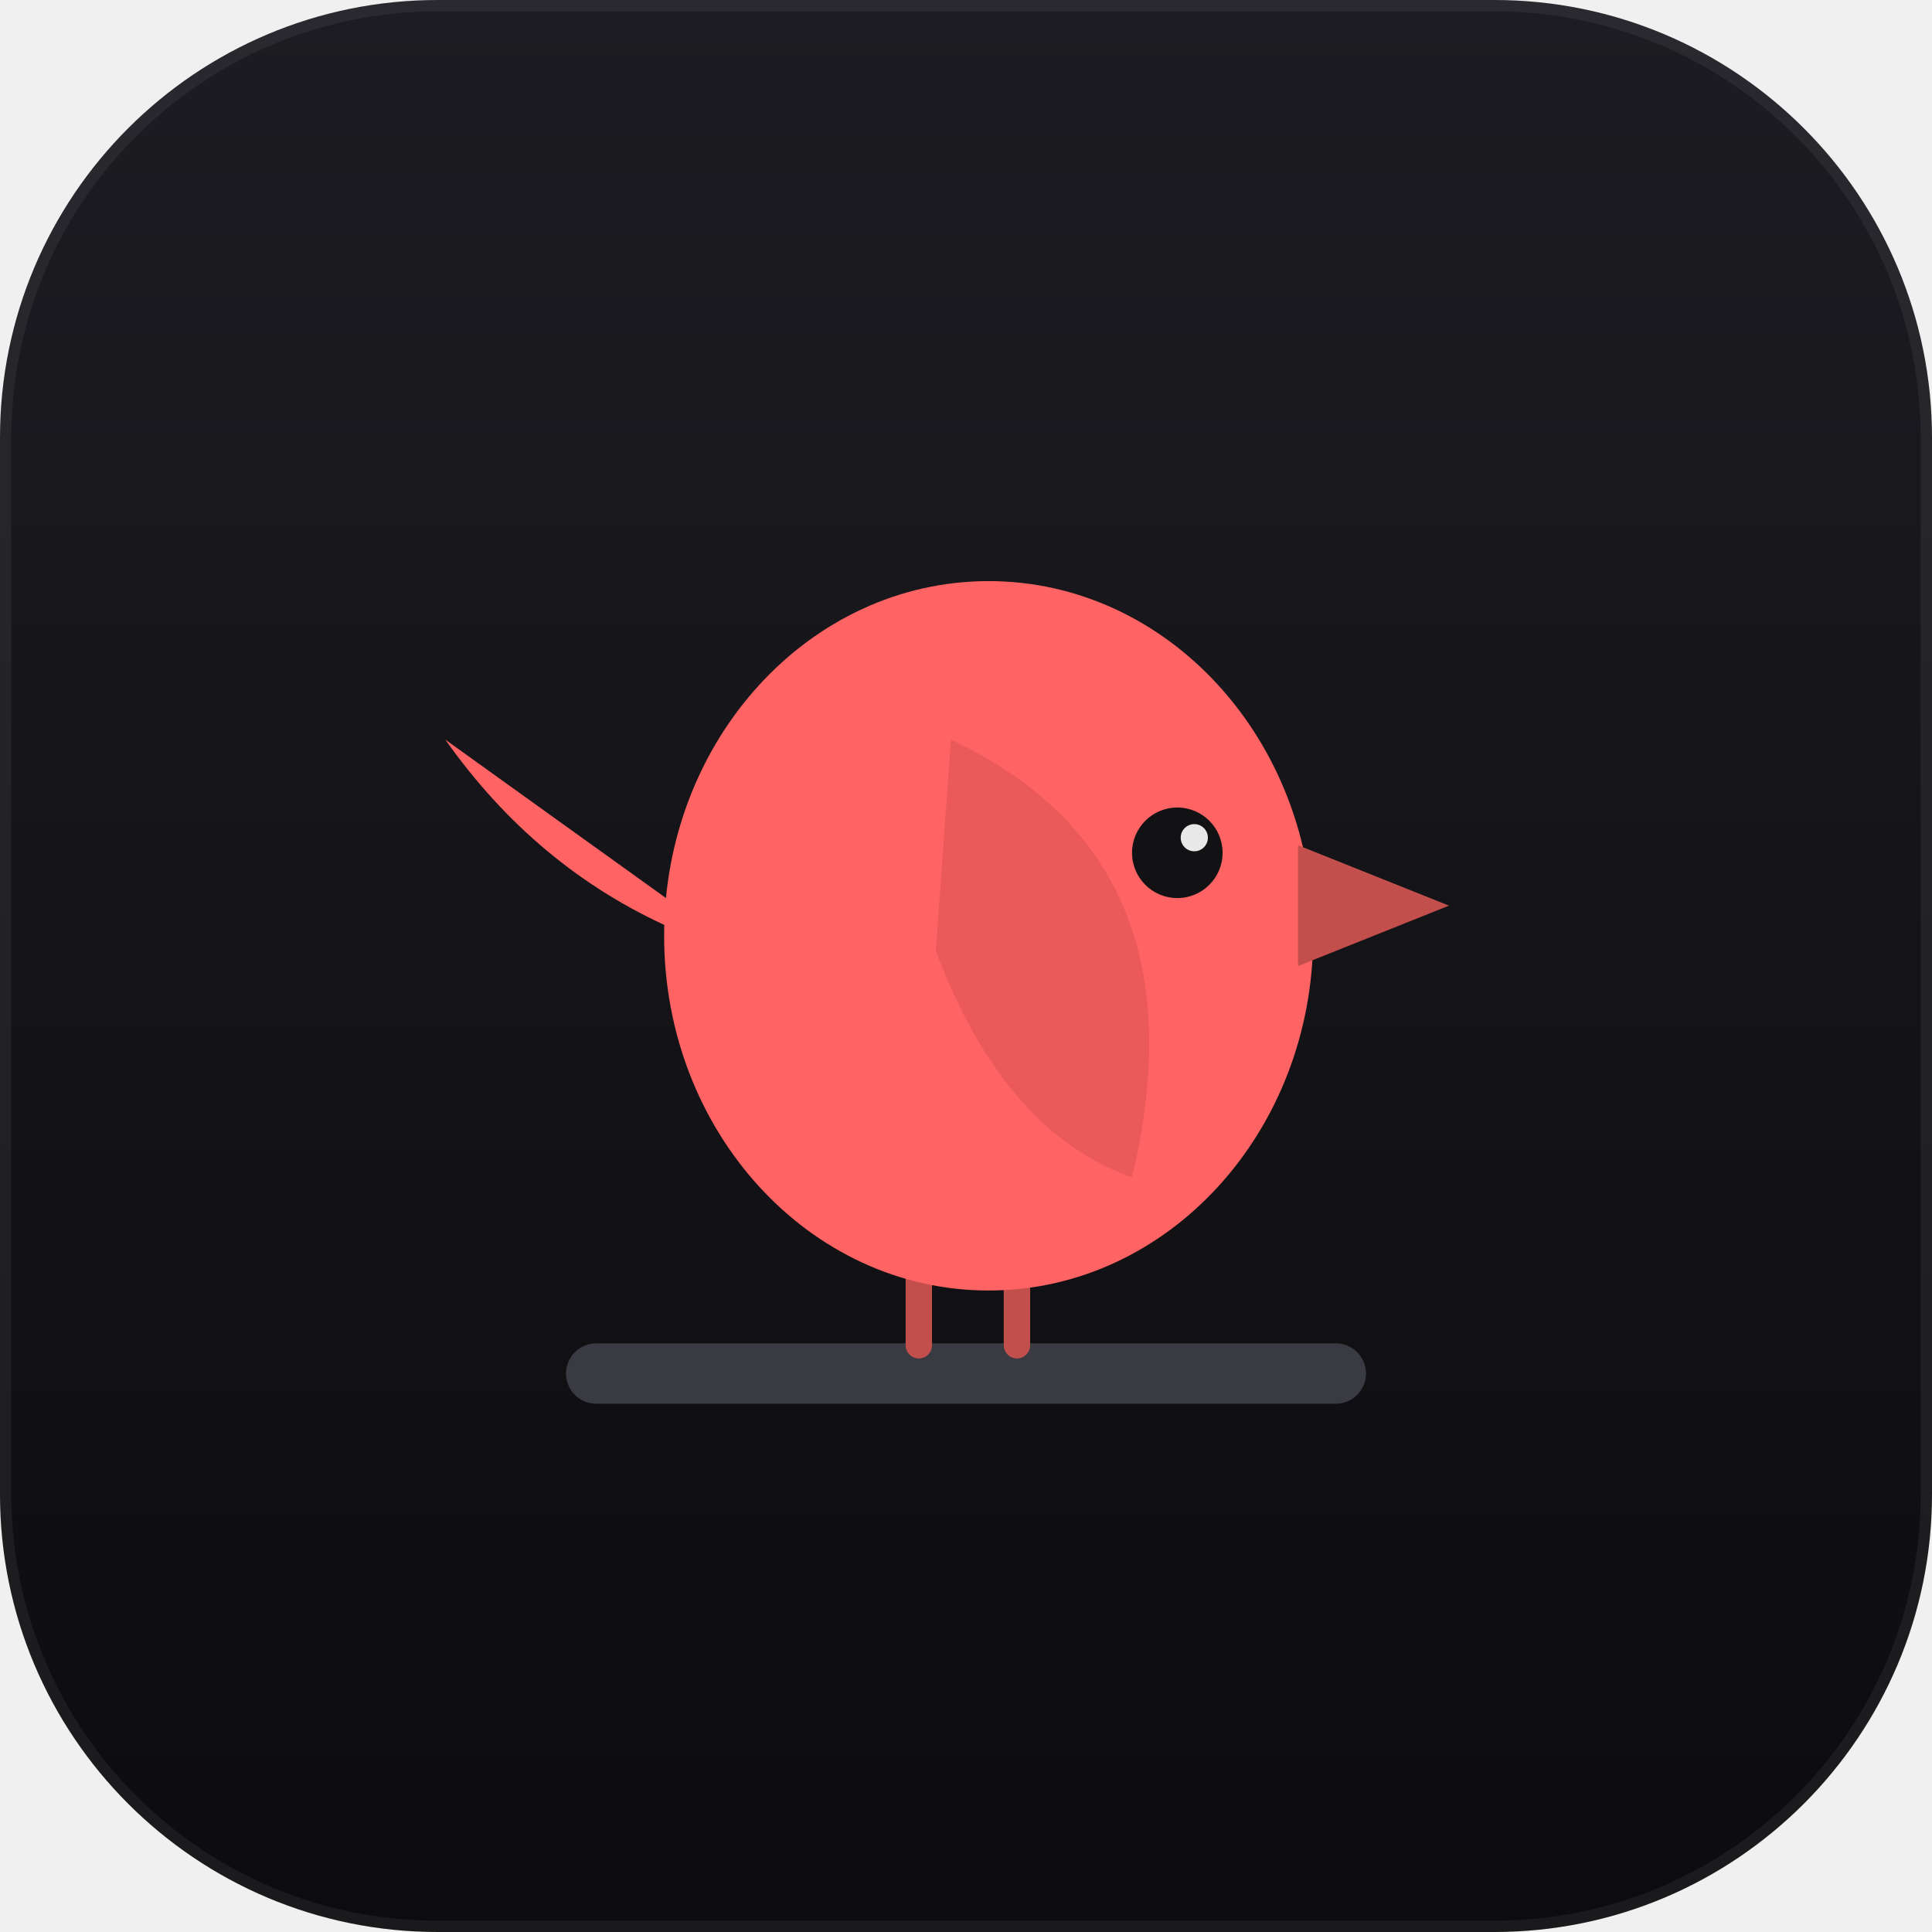
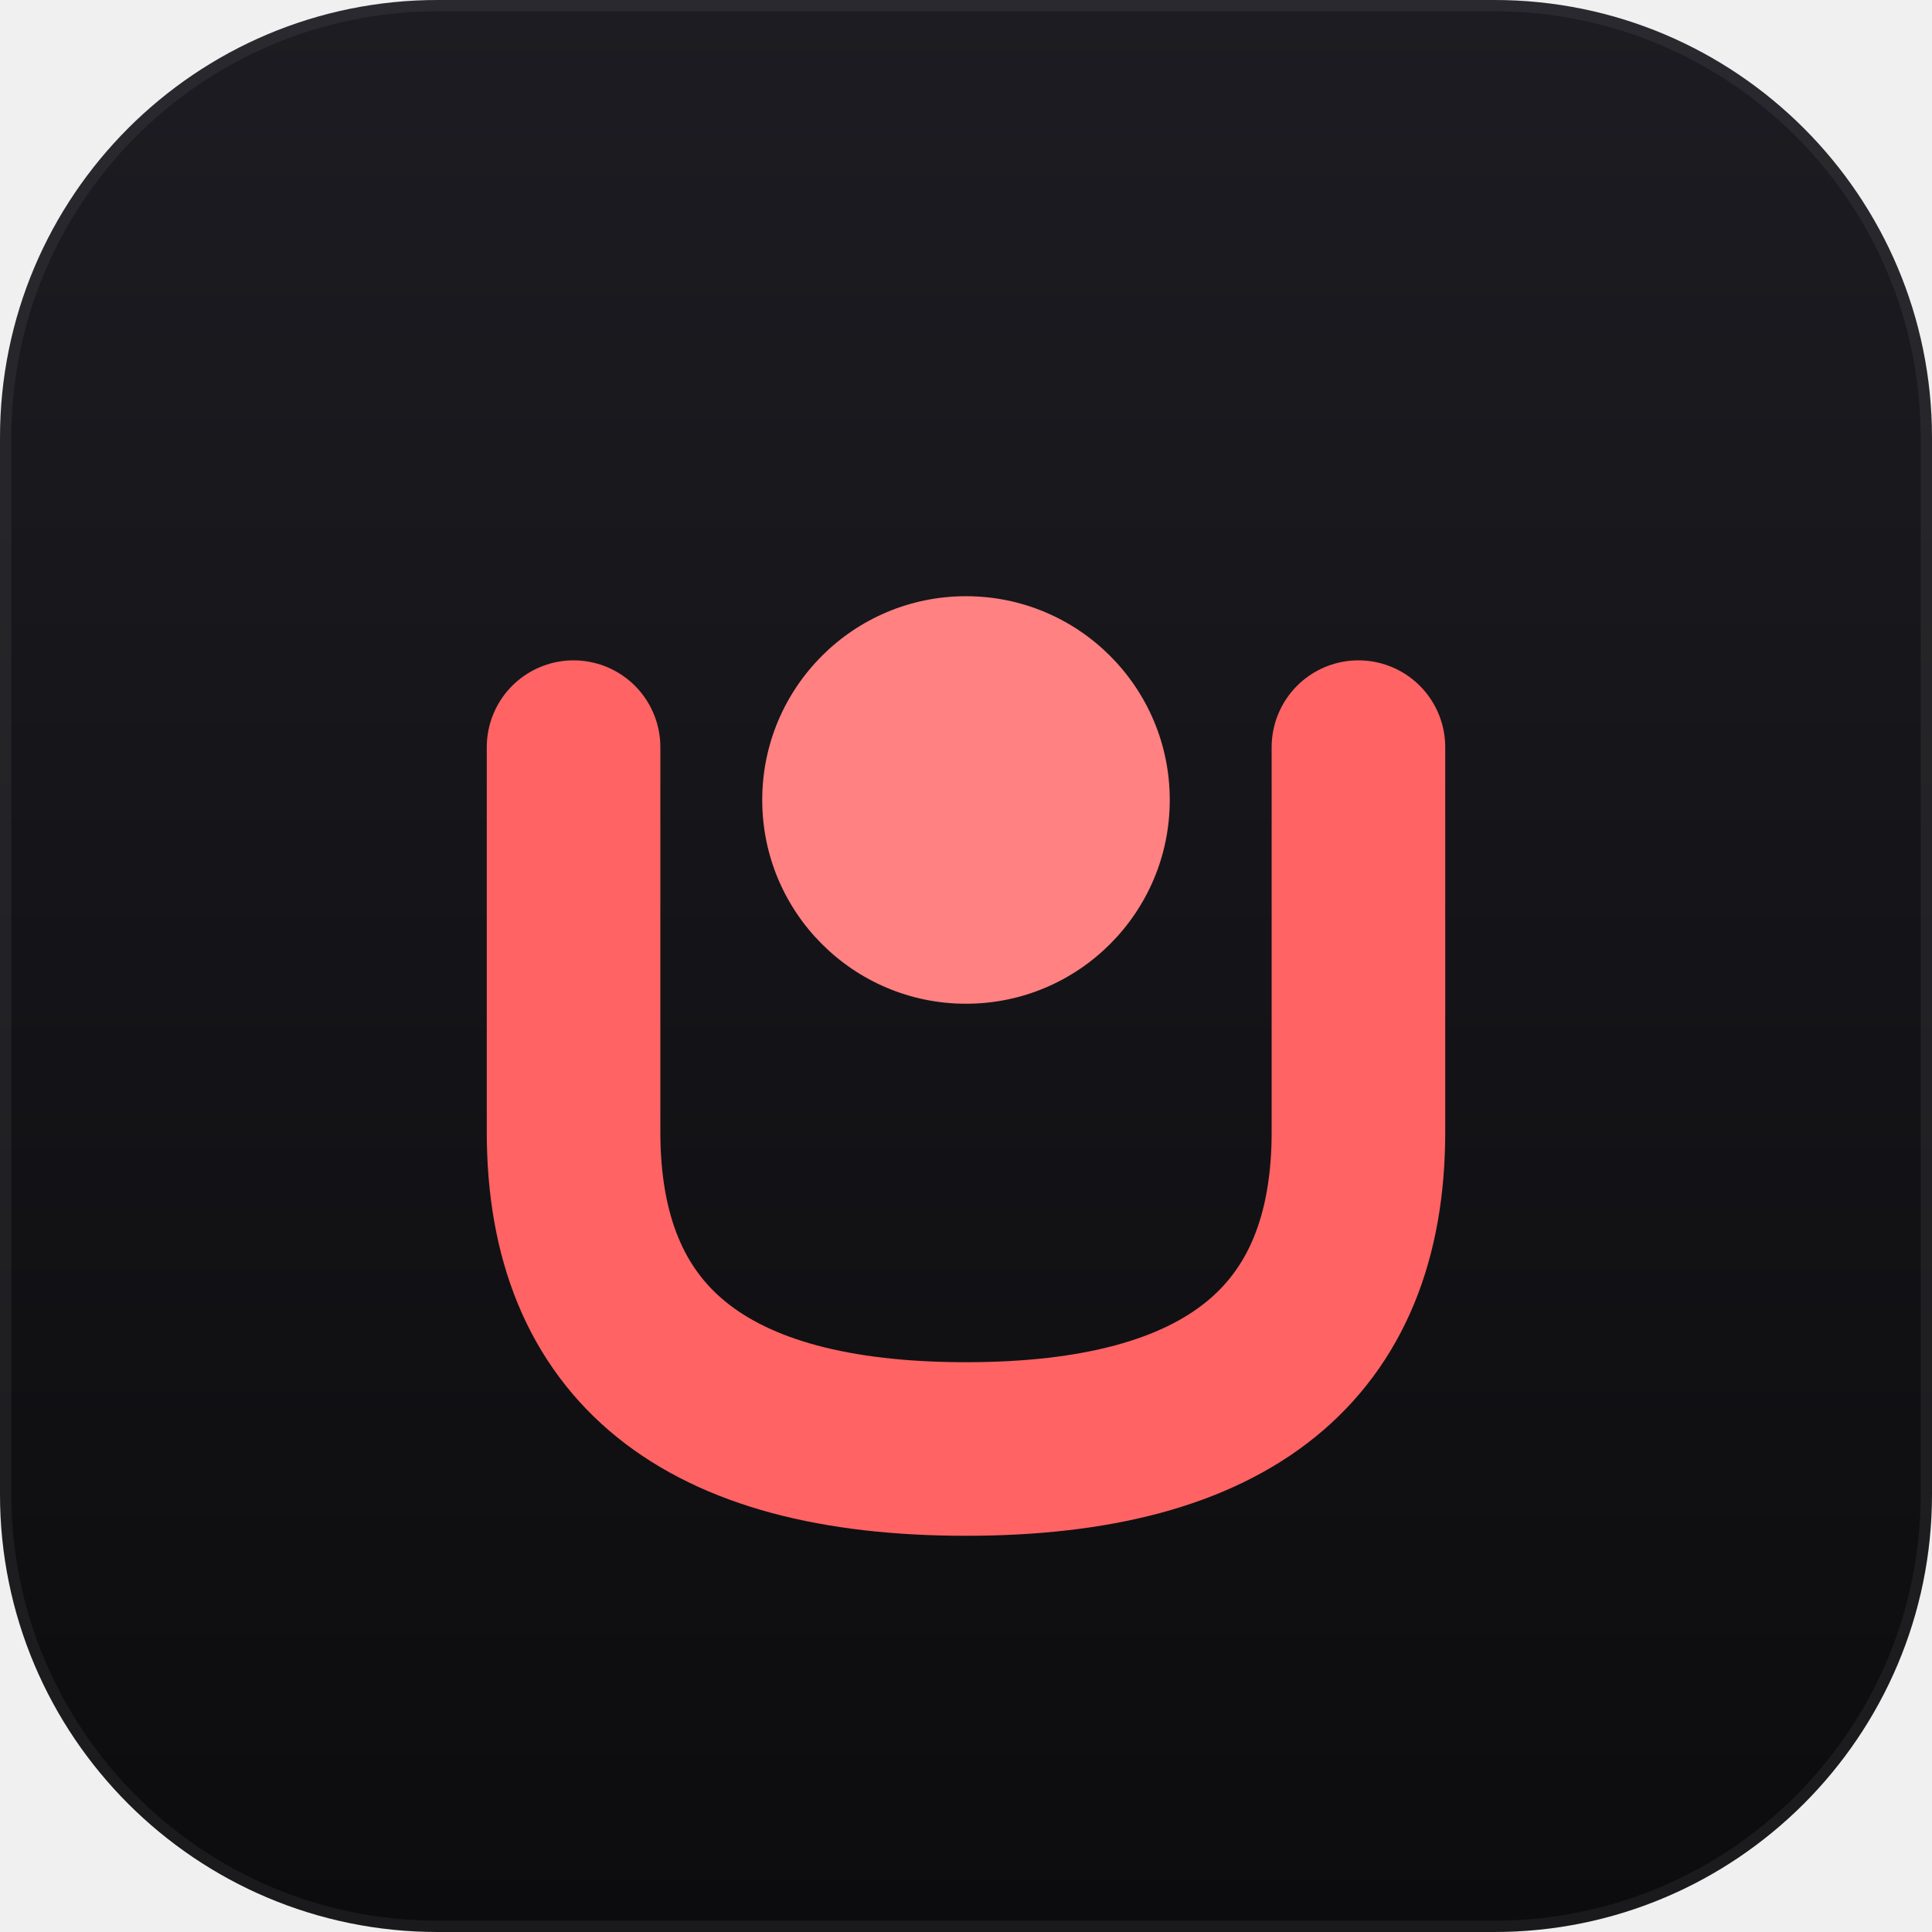
<svg xmlns="http://www.w3.org/2000/svg" width="512" height="512" viewBox="0 0 512 512" role="img" aria-label="Roost">
  <defs>
    <linearGradient id="bg" x1="0" y1="0" x2="0" y2="1">
      <stop offset="0" stop-color="#1C1C22" />
      <stop offset="1" stop-color="#0C0C0E" />
    </linearGradient>
  </defs>
  <rect width="512" height="512" rx="116" fill="url(#bg)" />
  <rect x="1.5" y="1.5" width="509" height="509" rx="114.5" fill="none" stroke="#ffffff" stroke-opacity="0.06" stroke-width="3" />
-   <rect x="150" y="356" width="212" height="16" rx="8" fill="#3A3A42" />
-   <rect x="240" y="320" width="7" height="40" rx="3.5" fill="#C24F4C" />
-   <rect x="266" y="320" width="7" height="40" rx="3.5" fill="#C24F4C" />
-   <path d="M196 252 L118 196 Q142 230 178 246 Z" fill="#FF6363" />
-   <ellipse cx="262" cy="248" rx="86" ry="94" fill="#FF6363" />
-   <path d="M252 196 Q320 228 300 312 Q266 300 248 252 Z" fill="#EA5A5A" />
-   <path d="M344 224 L384 240 L344 256 Z" fill="#C24F4C" />
-   <circle cx="312" cy="226" r="12" fill="#121214" />
-   <circle cx="316.5" cy="222" r="3.6" fill="#ffffff" fill-opacity="0.9" />
+   <path d="M152 198 V300 Q152 384 256 384 Q360 384 360 300 V198" fill="none" stroke="#FF6363" stroke-width="46" stroke-linecap="round" />
+   <circle cx="256" cy="212" r="54" fill="#FF8181" />
</svg>
